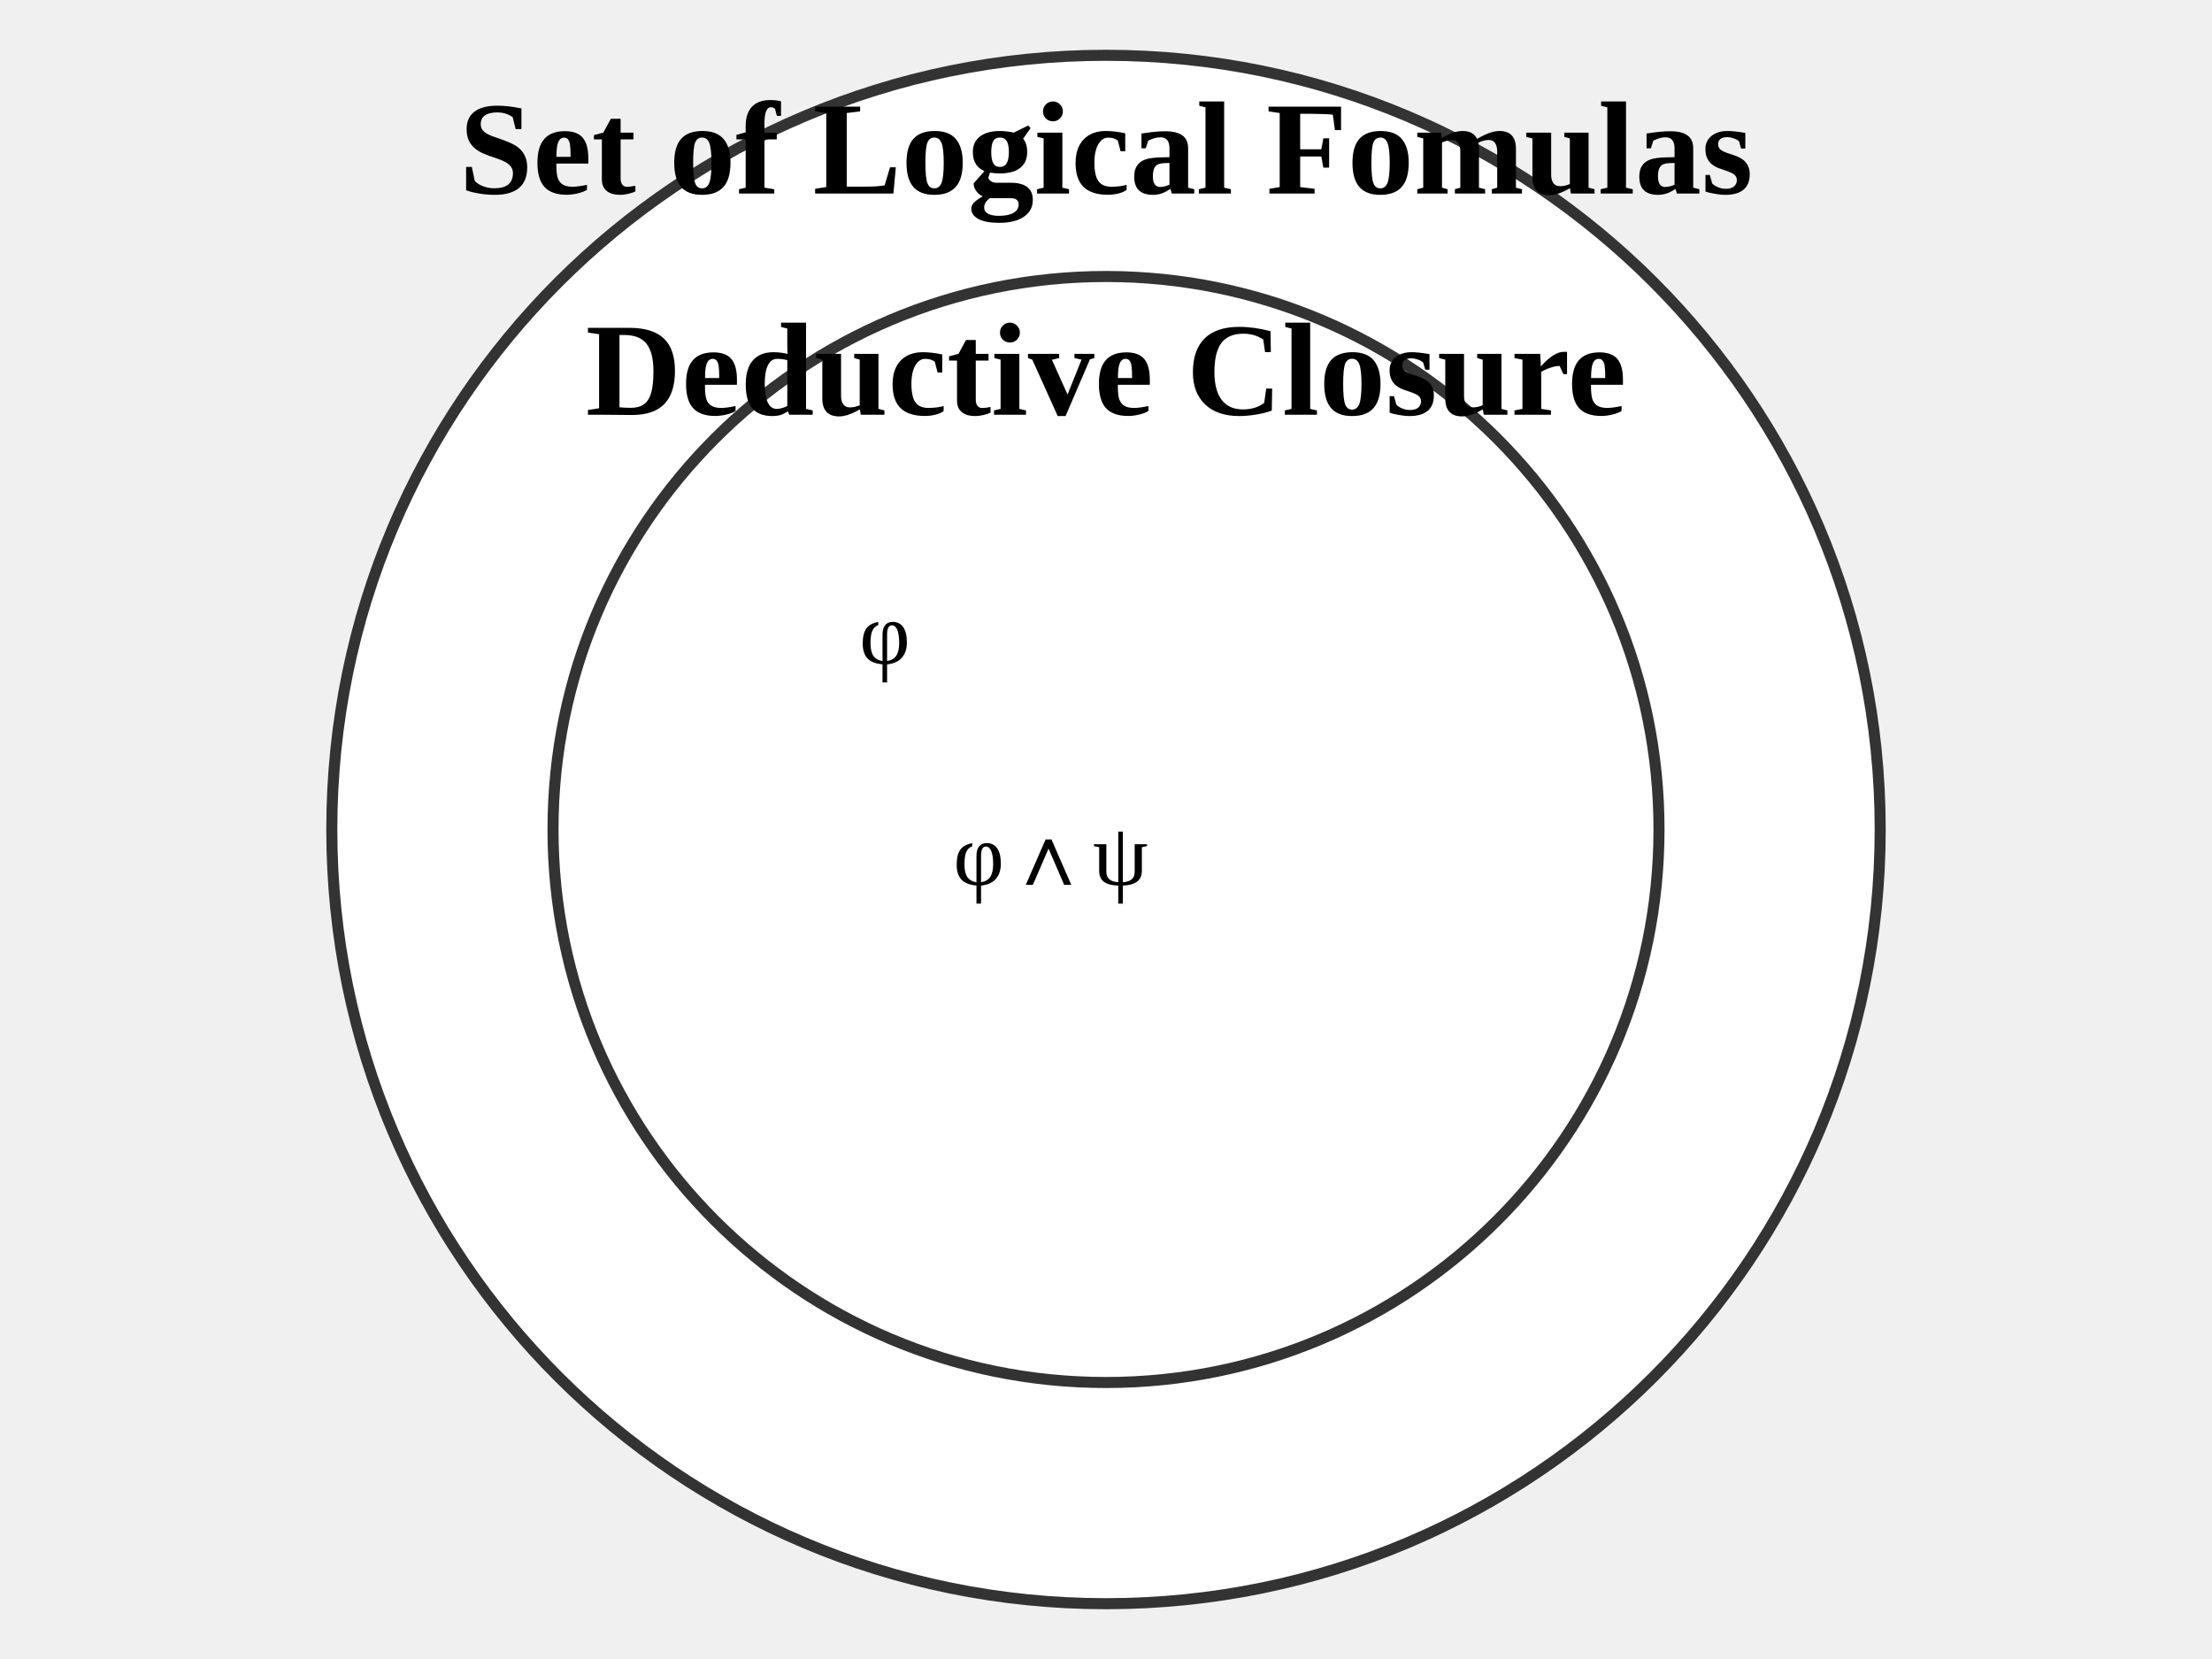
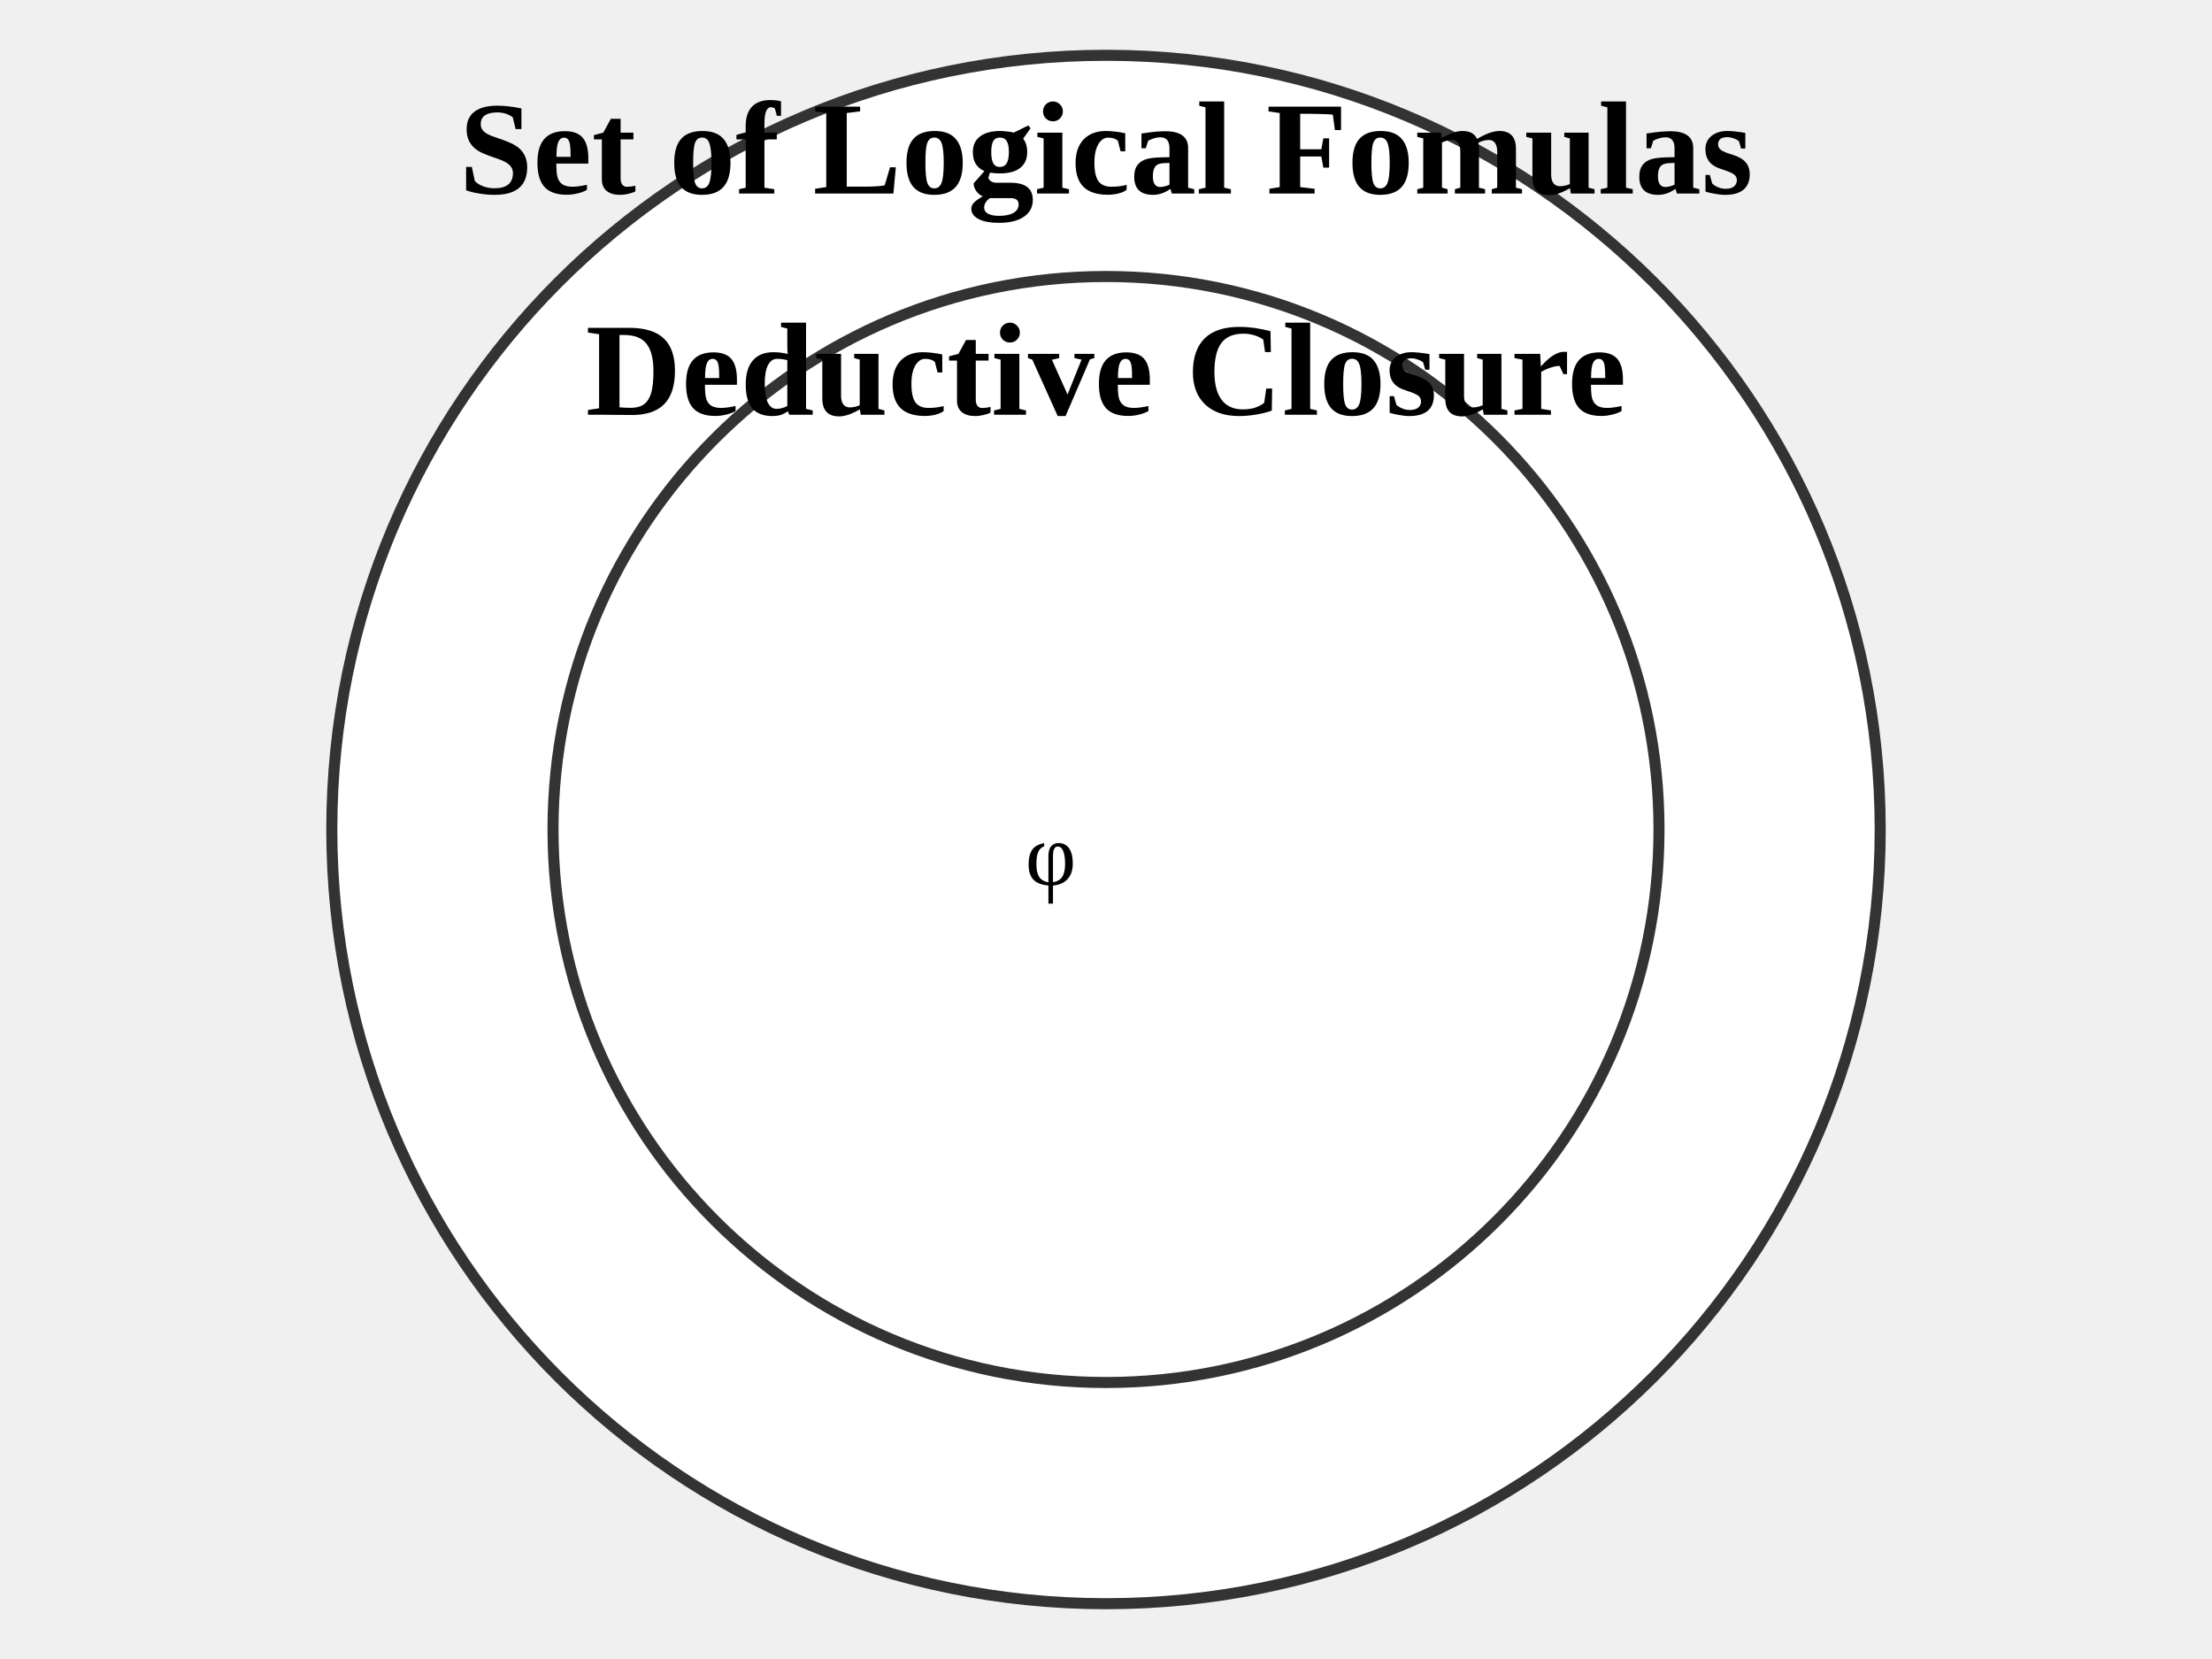
<svg xmlns="http://www.w3.org/2000/svg" viewBox="0 0 400 300">
  <circle cx="200" cy="150" r="140" fill="#fff" stroke="#333" stroke-width="2" />
  <text x="200" y="35" font-size="24" text-anchor="middle" font-weight="bold">Set of Logical Fomulas</text>
  <circle cx="200" cy="150" r="100" fill="#fff" stroke="#333" stroke-width="2" />
  <text x="200" y="75" font-size="24" text-anchor="middle" font-weight="bold">Deductive Closure</text>
-   <text x="190" y="160" font-size="16" text-anchor="middle">φ∧ψ</text>
-   <text x="160" y="120" font-size="16" text-anchor="middle">φ</text>
+   <text x="190" y="160" font-size="16" text-anchor="middle">φ</text>
</svg>
